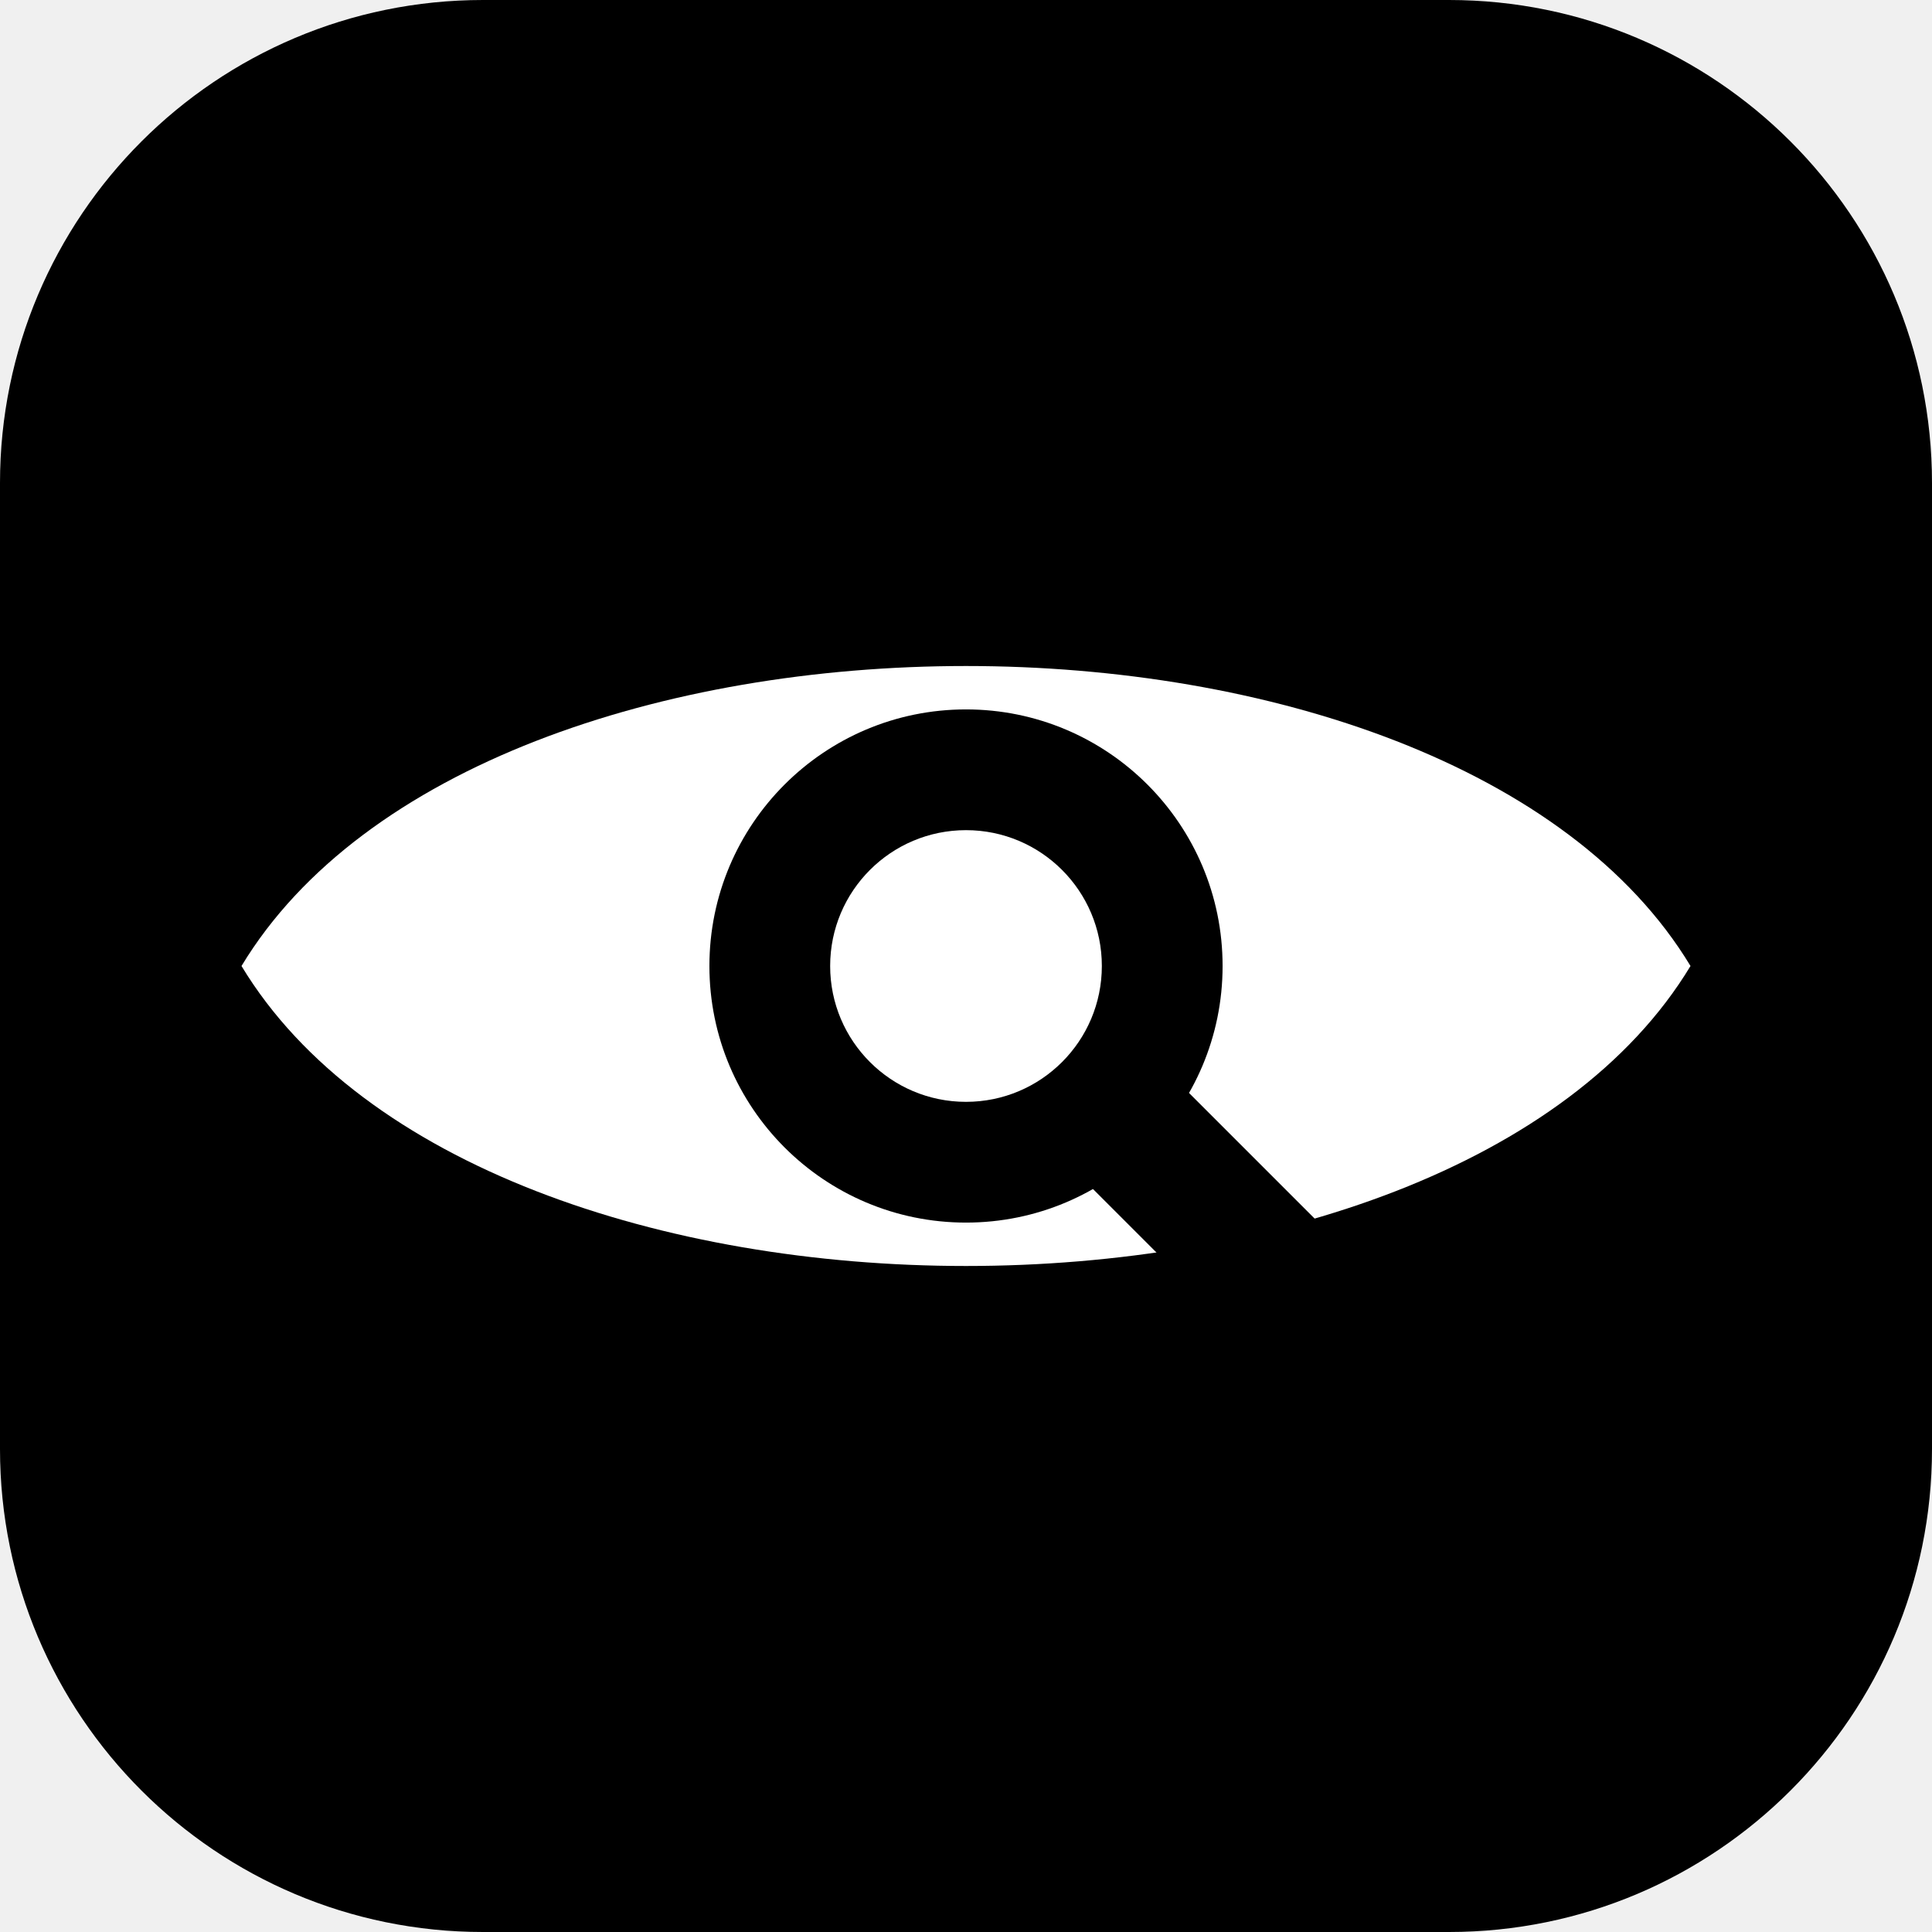
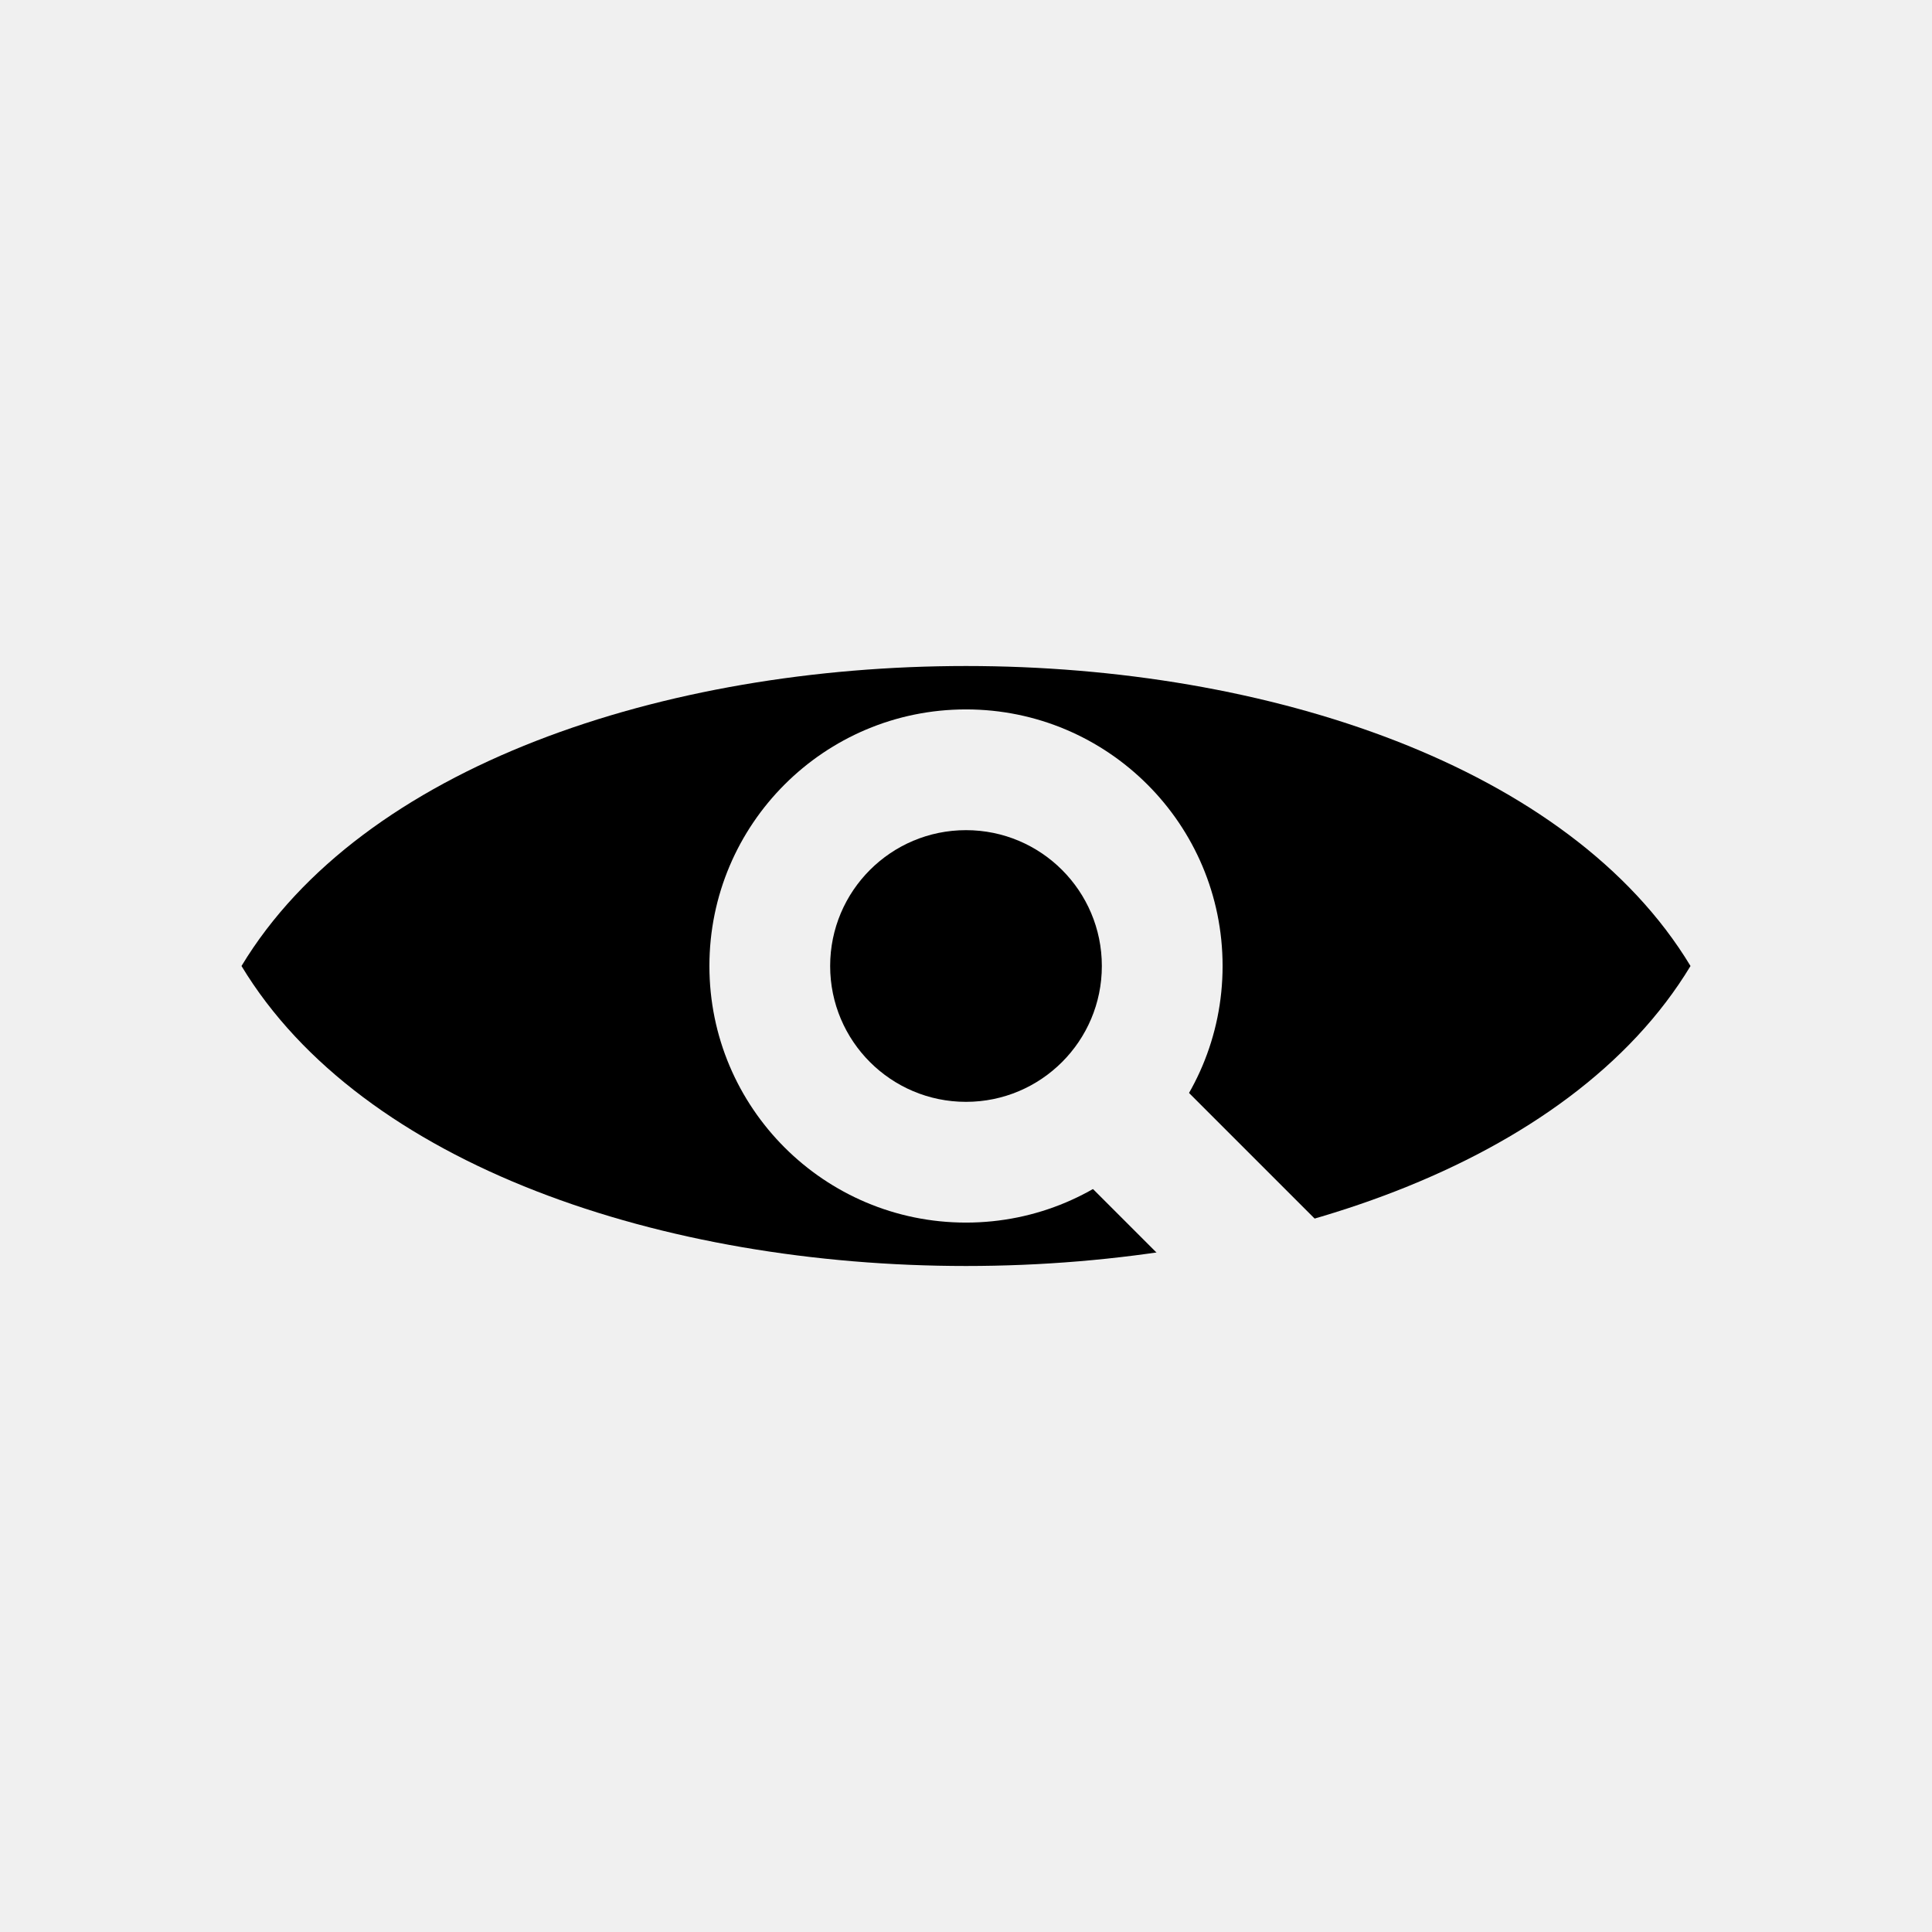
<svg xmlns="http://www.w3.org/2000/svg" viewBox="0 0 512 512" width="100%" height="100%">
  <defs>
    <mask id="panduEyeMask">
      <rect width="512" height="512" fill="white" />
      <circle cx="256" cy="256" r="68" fill="black" />
      <rect x="238" y="256" width="36" height="150" rx="2" fill="black" transform="rotate(-45 256 256)" />
      <circle cx="256" cy="256" r="36" fill="white" />
    </mask>
  </defs>
-   <rect width="512" height="512" rx="128" fill="#000000" />
-   <path d="M 64 256 C 128 150, 384 150, 448 256 C 384 362, 128 362, 64 256 Z" fill="#ffffff" mask="url(#panduEyeMask)" />
+   <path d="M 64 256 C 128 150, 384 150, 448 256 C 384 362, 128 362, 64 256 Z" fill="currentColor" mask="url(#panduEyeMask)" />
</svg>
